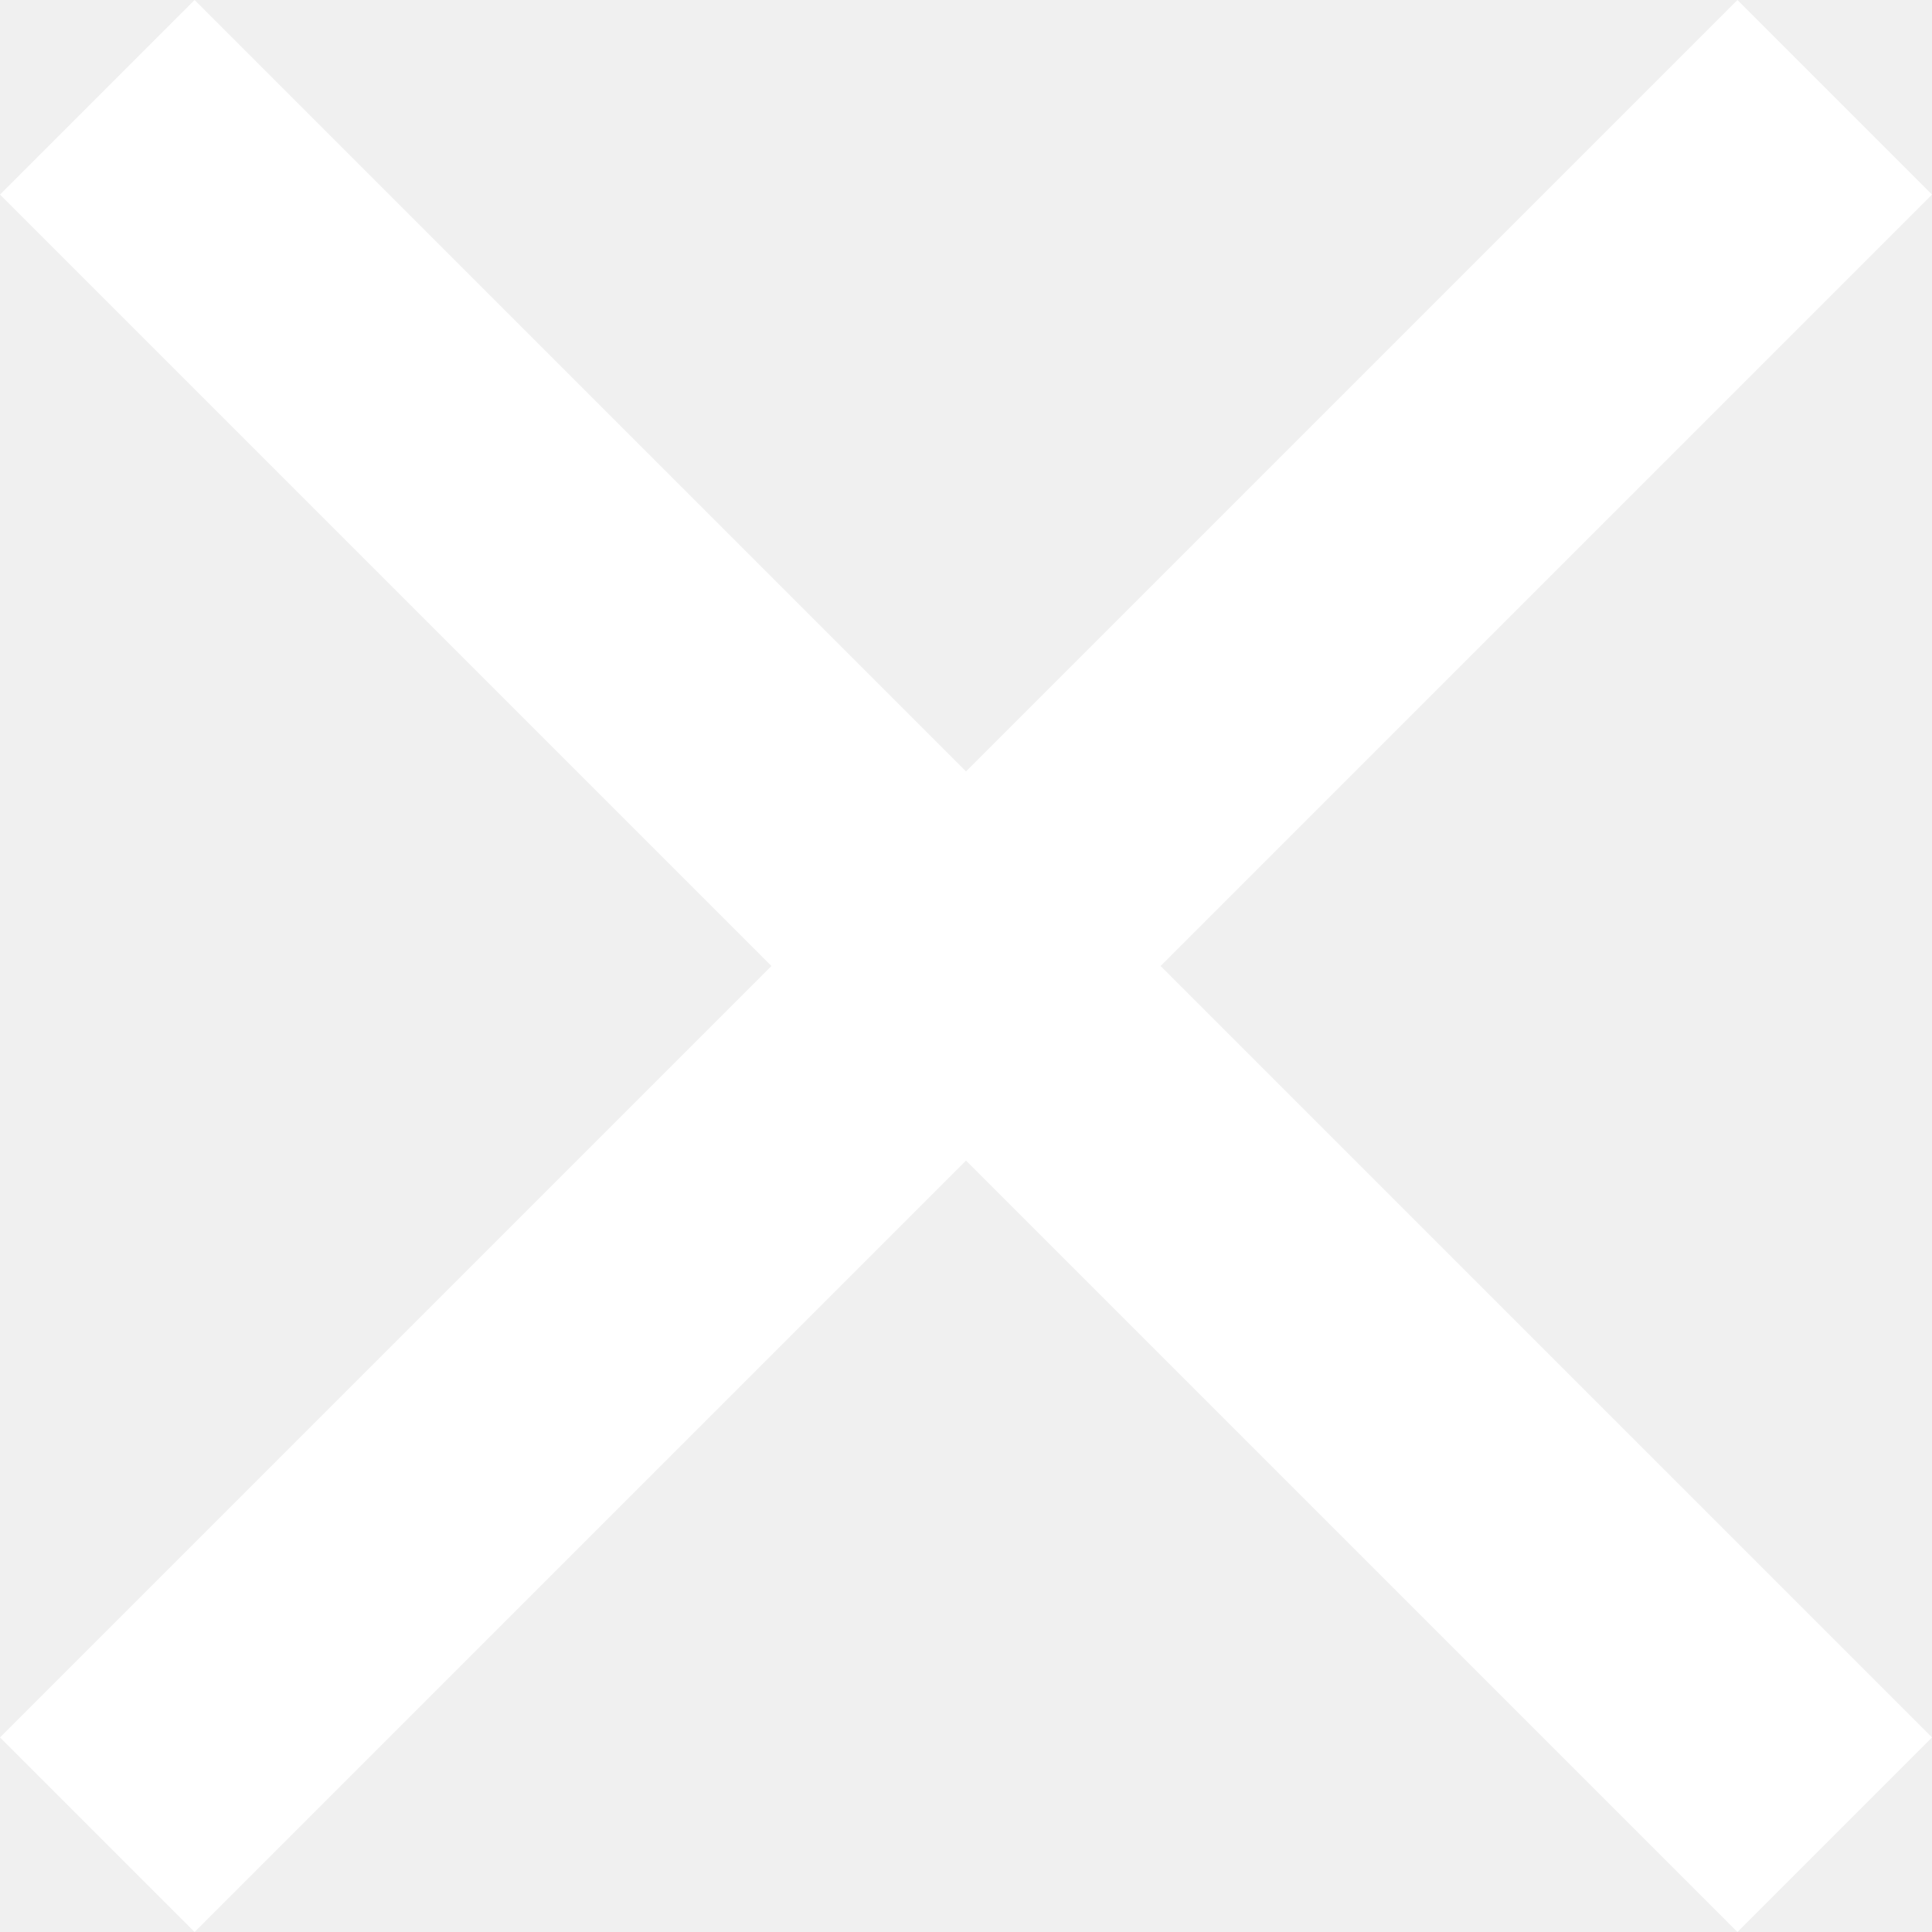
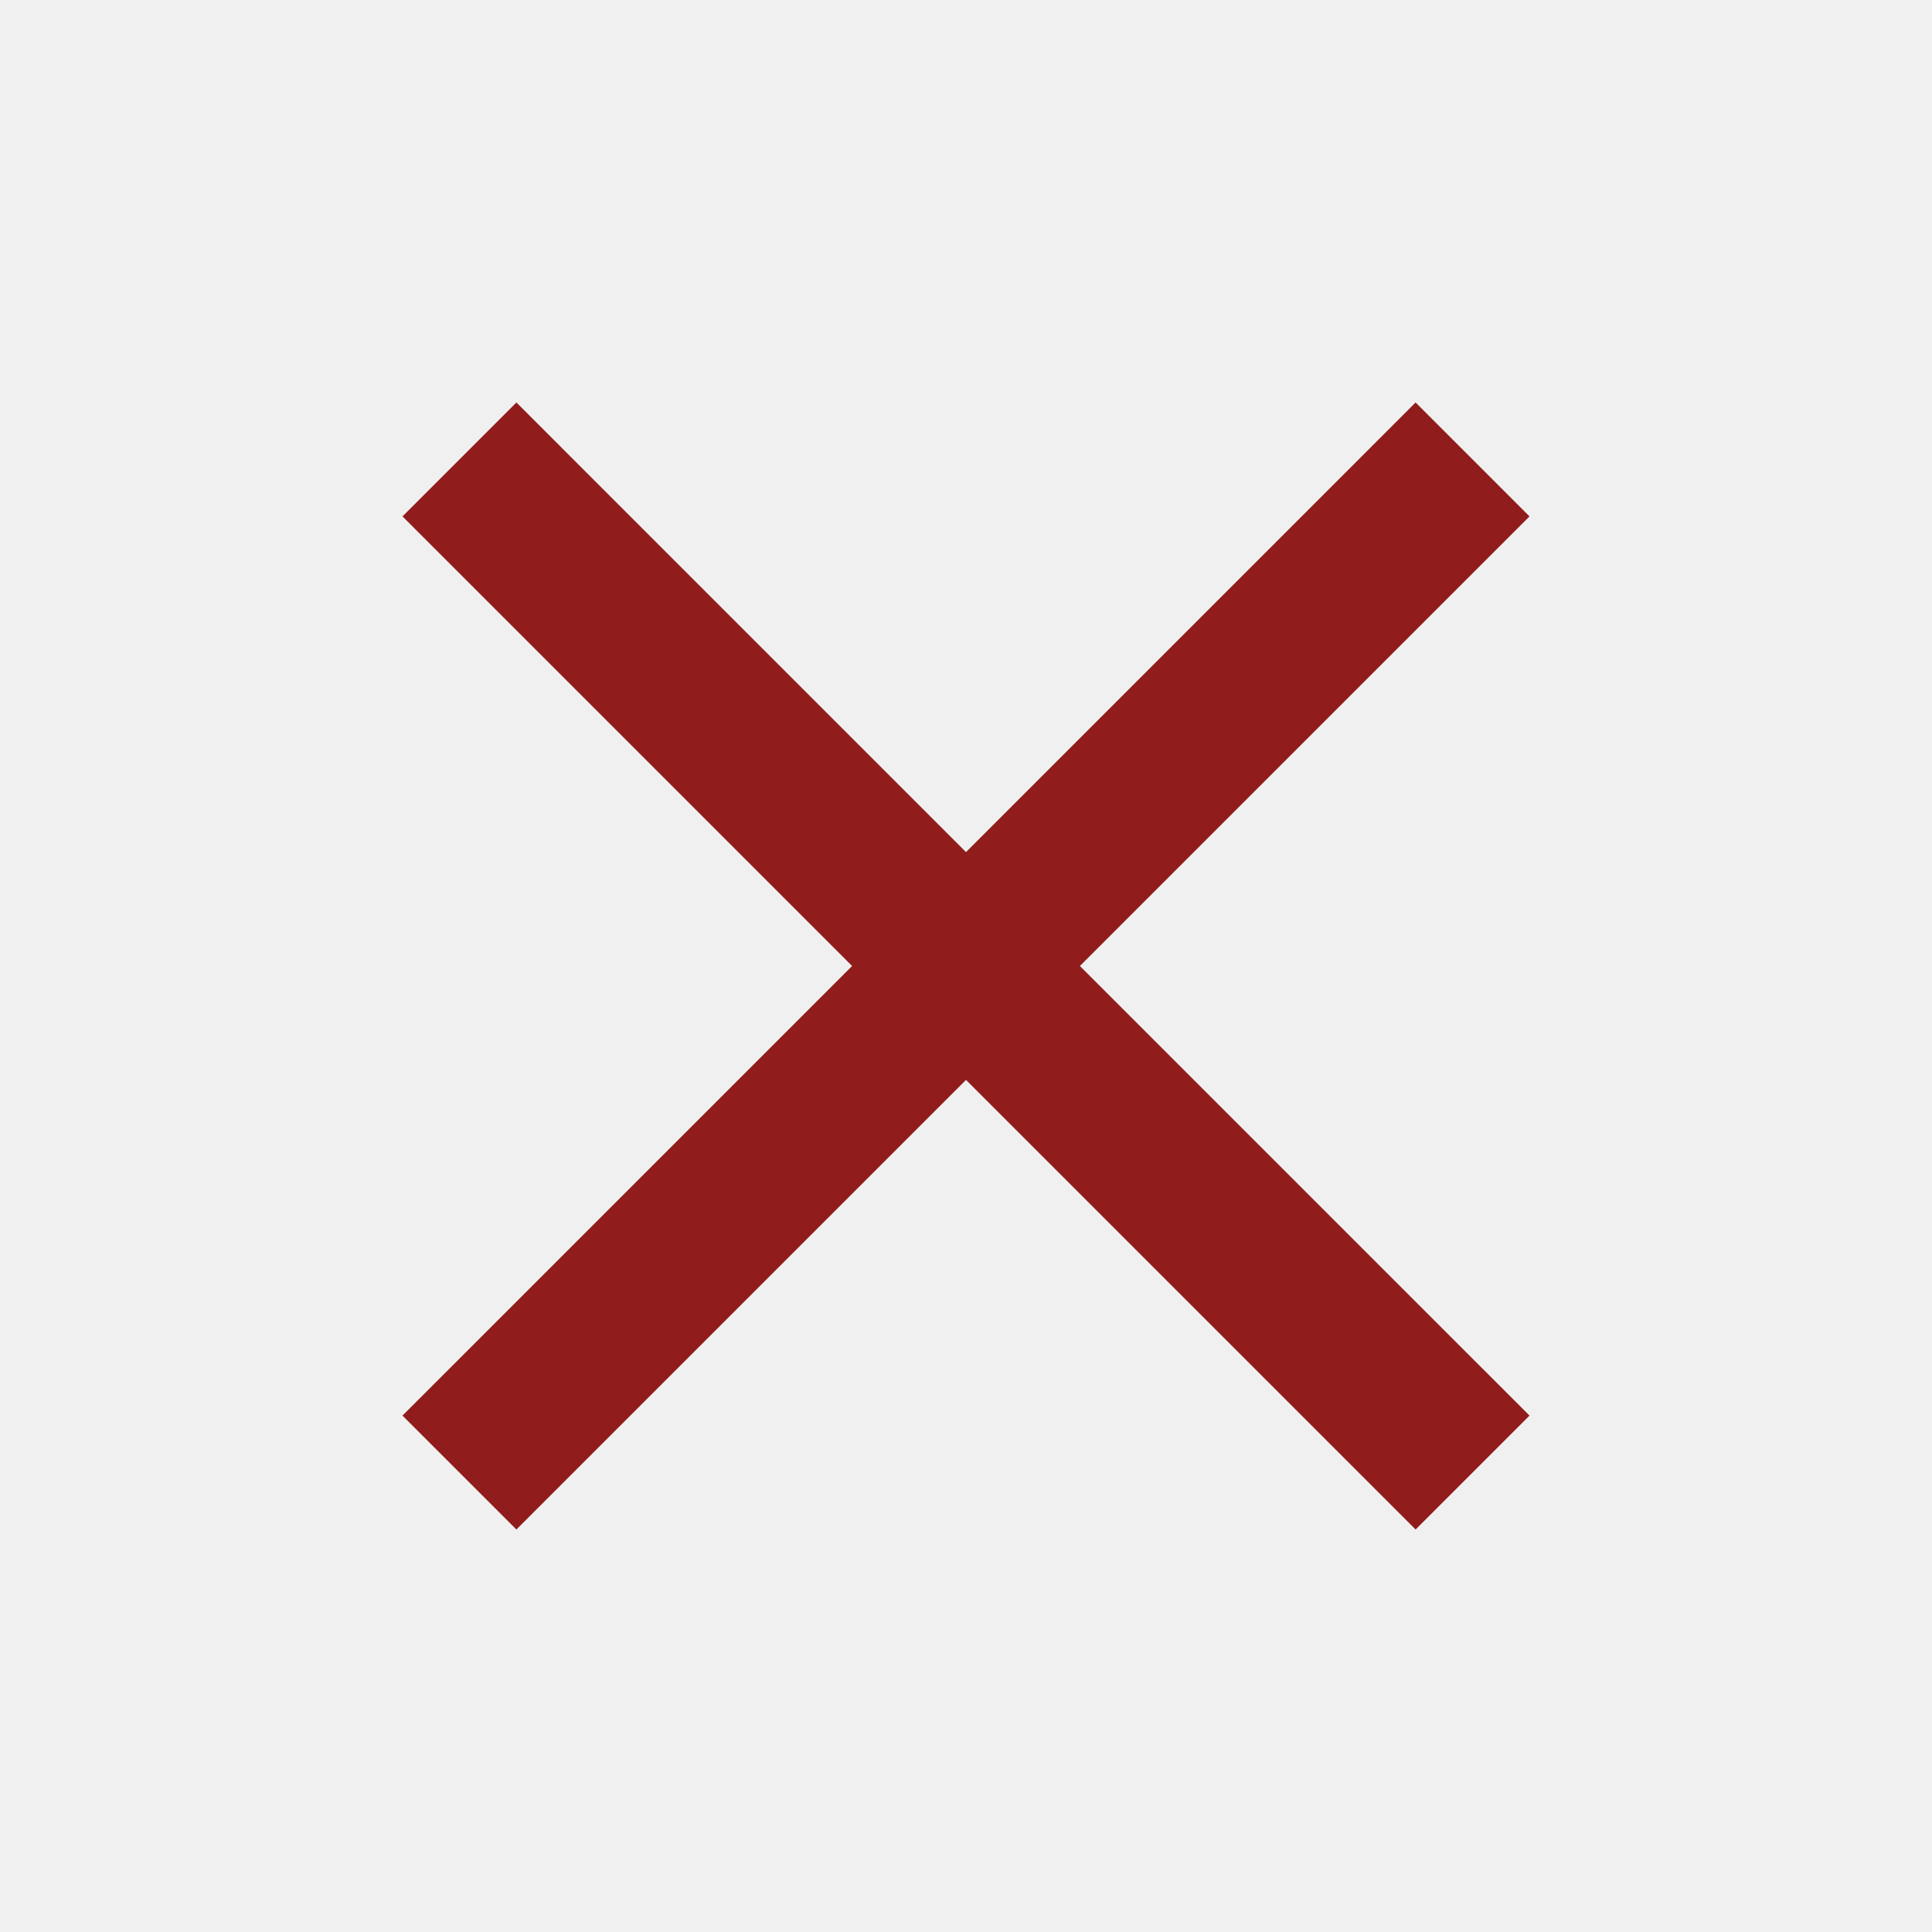
- <svg xmlns="http://www.w3.org/2000/svg" width="42" height="42" viewBox="0 0 42 42" fill="none">
-   <path d="M42 4.23L37.77 0L21 16.77L4.23 0L0 4.23L16.77 21L0 37.77L4.23 42L21 25.23L37.77 42L42 37.77L25.23 21L42 4.23Z" fill="white" />
+ <svg xmlns="http://www.w3.org/2000/svg" fill="#901c1c" height="48" viewBox="0 0 48 48" width="48">
+   <path d="M38 12.83l-2.83-2.83-11.17 11.17-11.17-11.17-2.83 2.83 11.17 11.17-11.17 11.17 2.83 2.83 11.17-11.17 11.17 11.17 2.83-2.83-11.17-11.17z" />
+   <path d="M0 0h48v48h-48z" fill="none" />
</svg>
